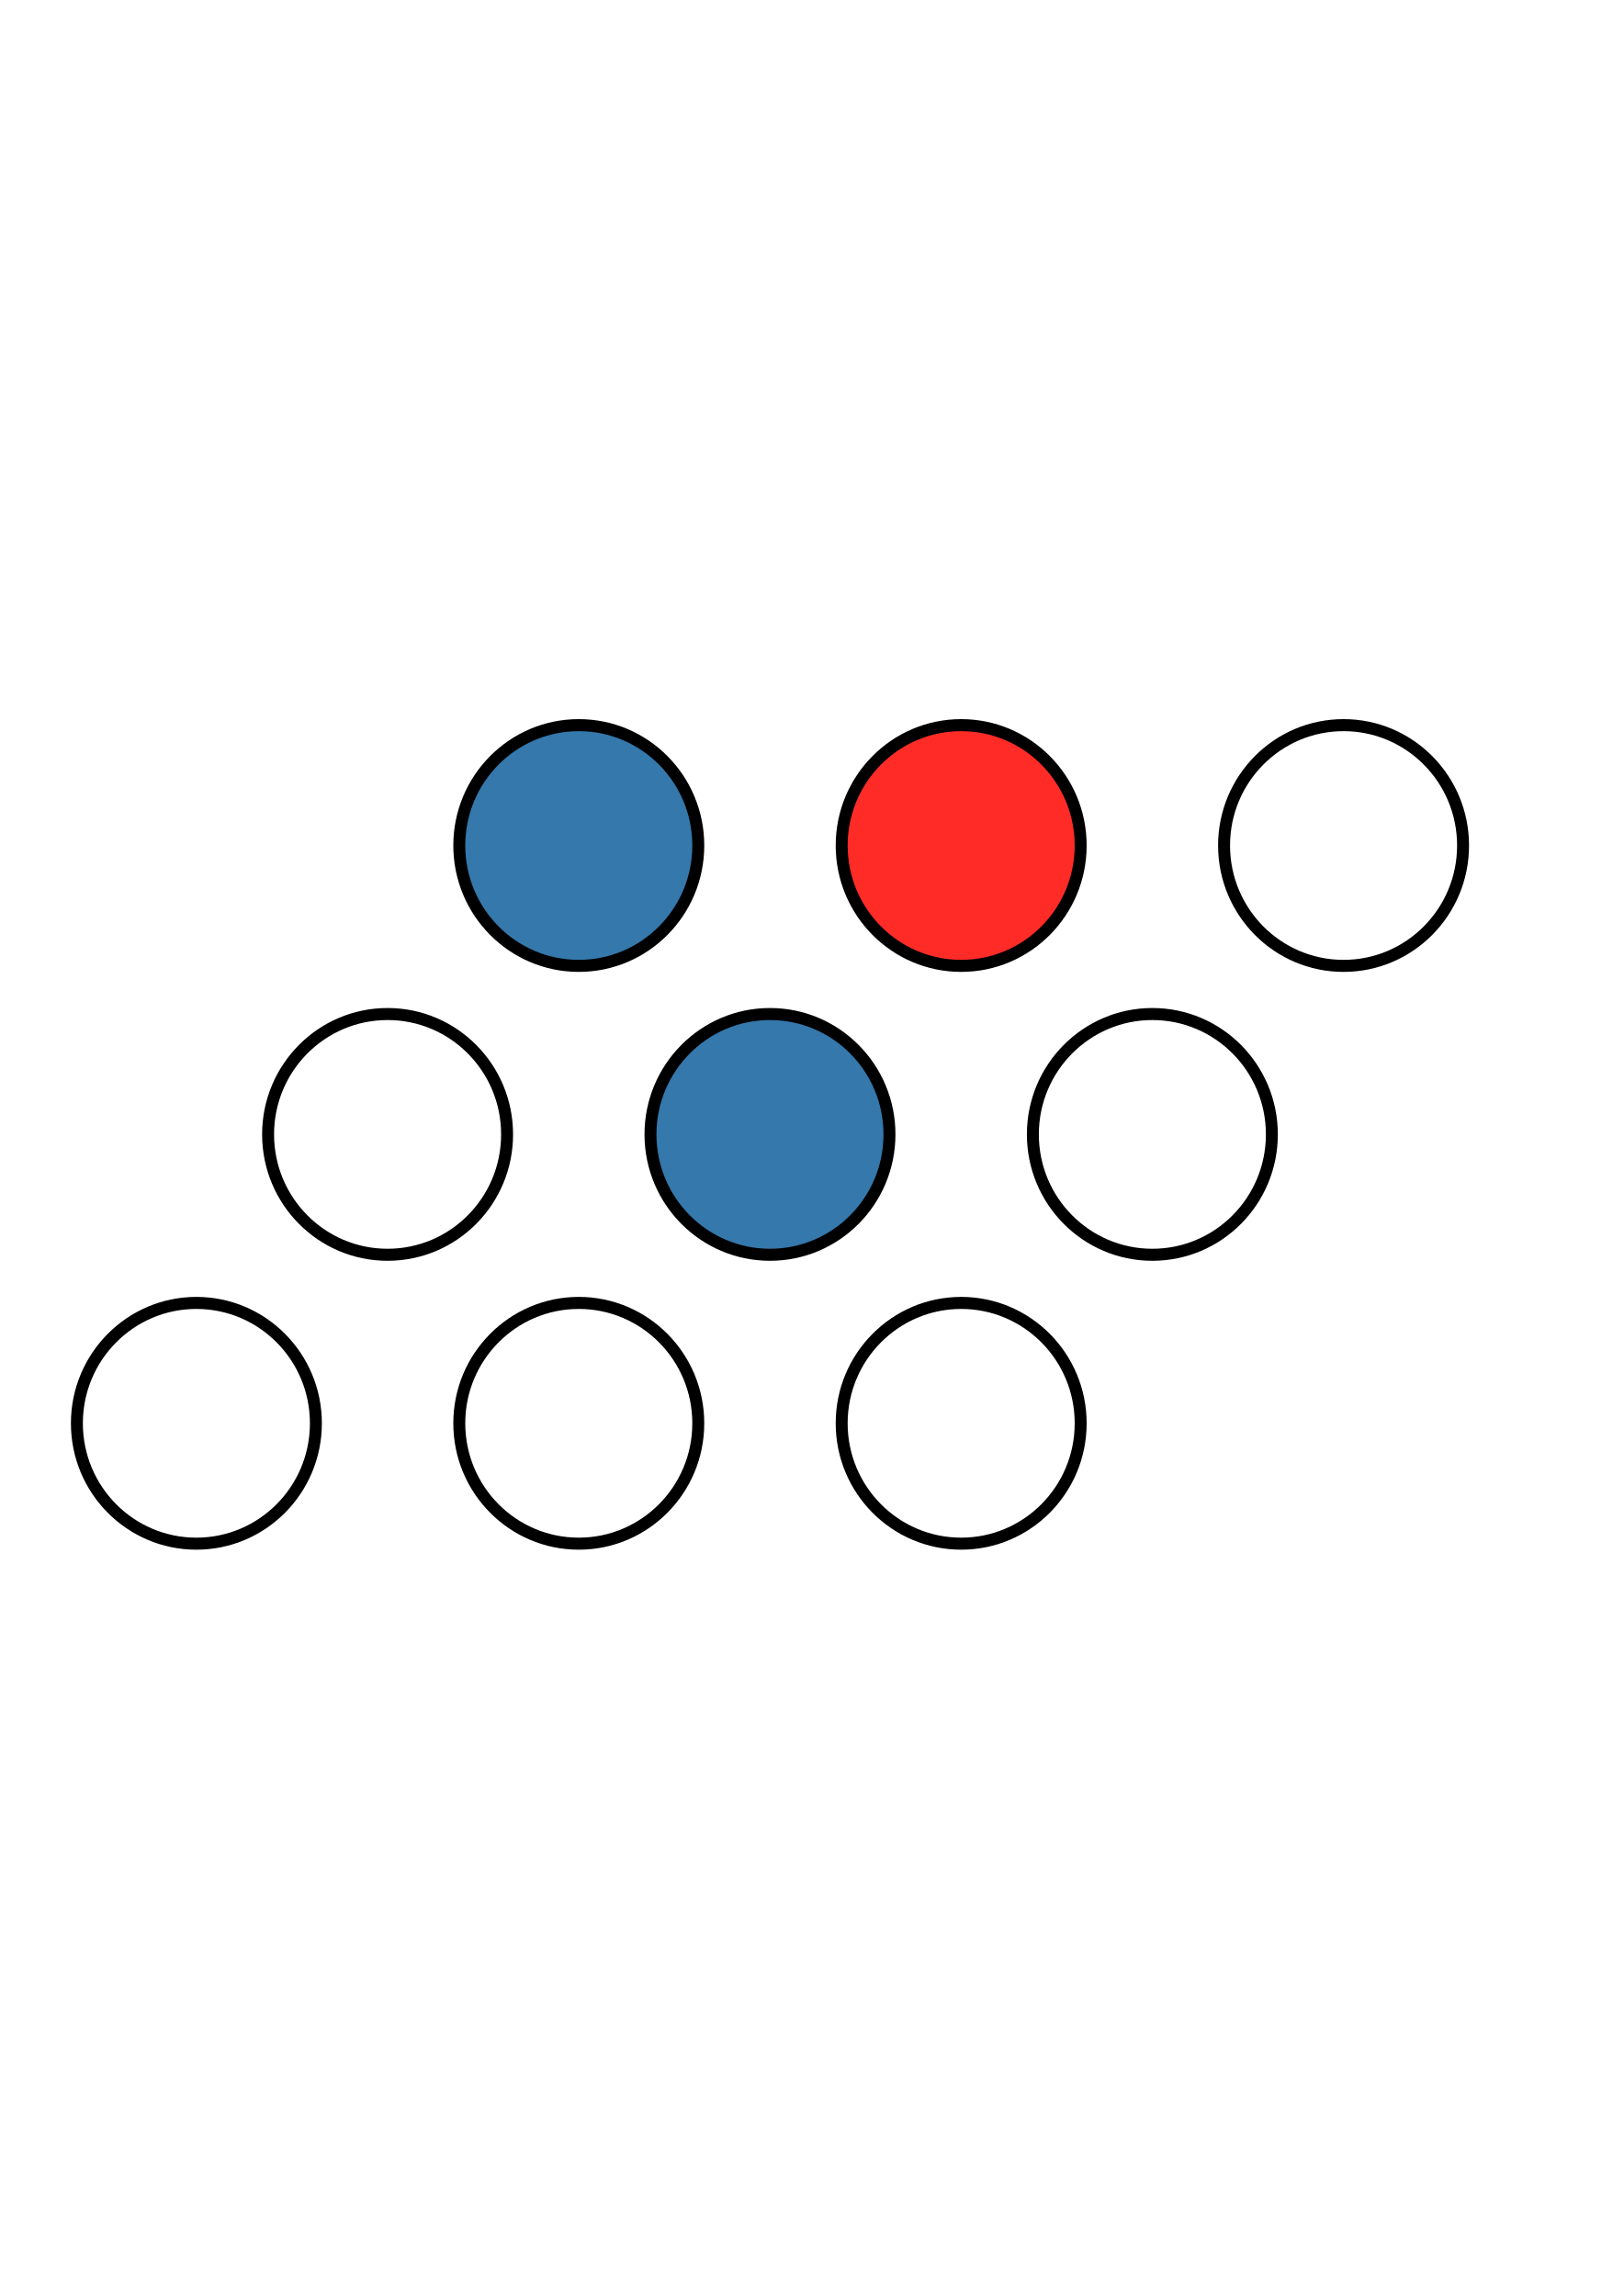
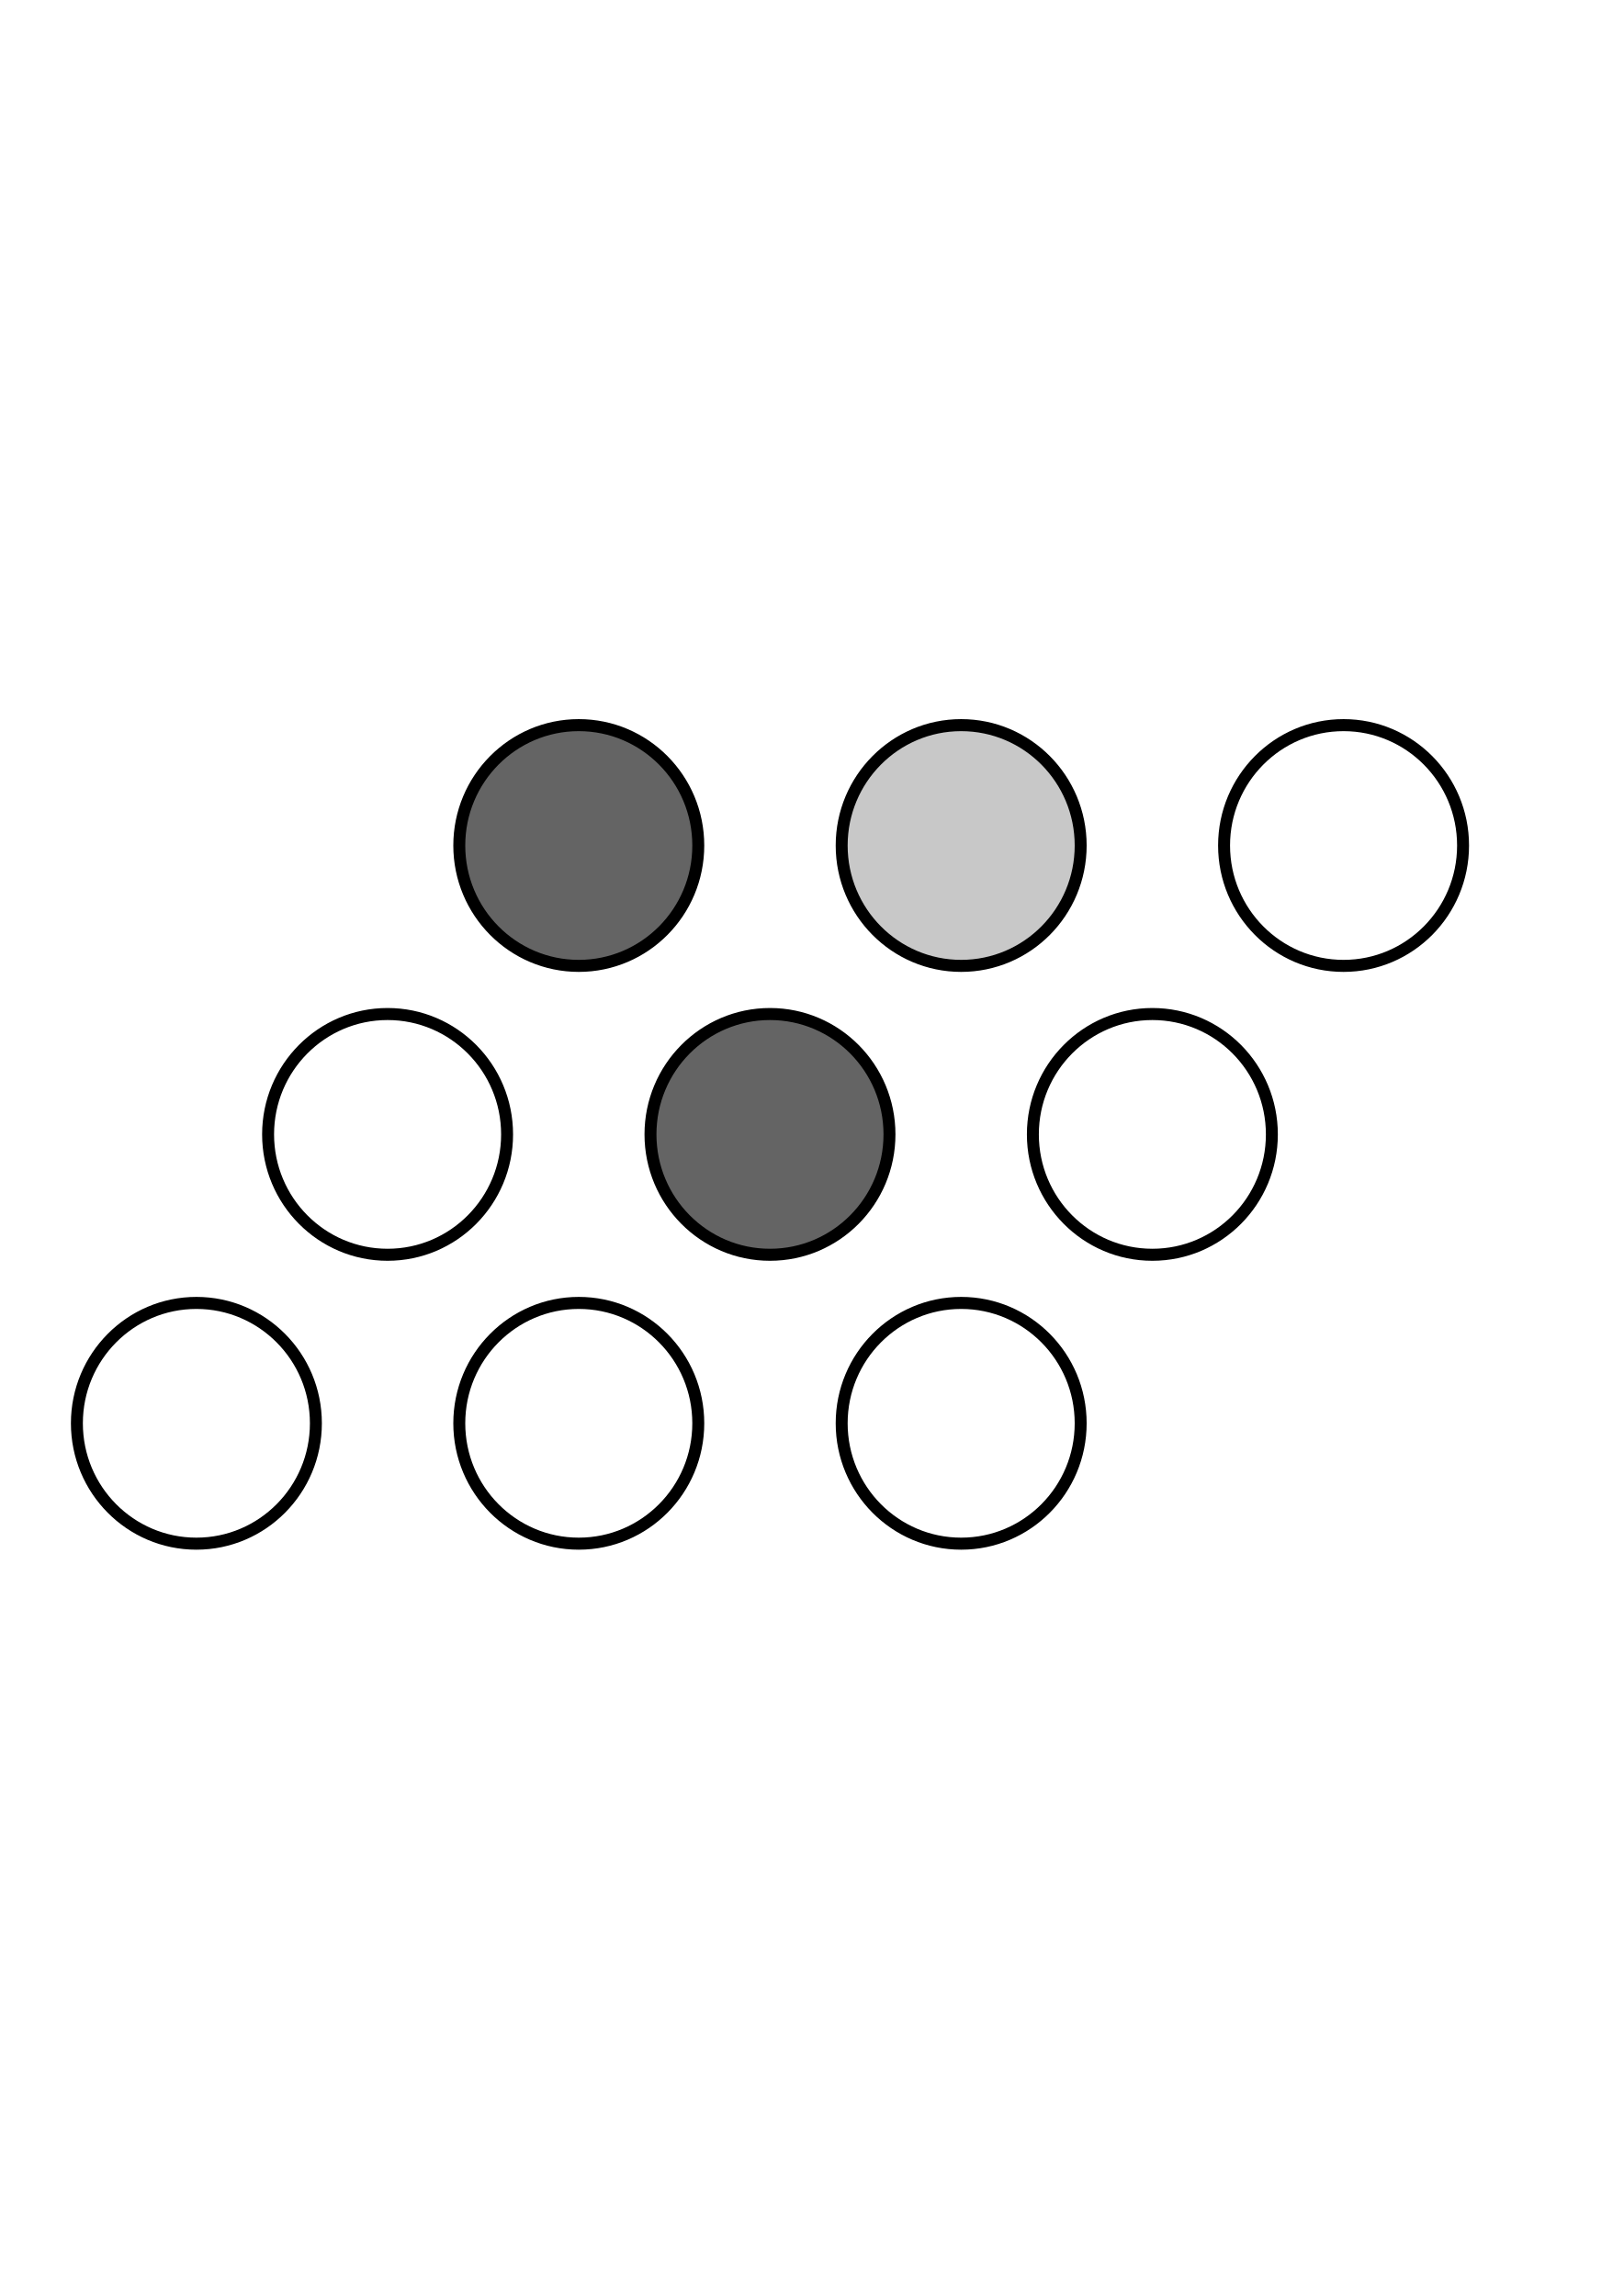
<svg xmlns="http://www.w3.org/2000/svg" width="744.094" height="1052.362" id="svg2" version="1.1">
  <defs id="defs4" />
  <g id="layer1">
    <path style="fill:none;stroke:#000000;stroke-width:10;stroke-linecap:butt;stroke-linejoin:miter;stroke-miterlimit:4;stroke-opacity:1;stroke-dasharray:none" id="path3775" d="m 240,512.362 a 100,100 0 1 1 -200,0 100,100 0 1 1 200,0 z" transform="matrix(0.547619,0,0,0.5517241,13.33333,369.6796)" />
    <path style="fill:none;stroke:#000000;stroke-width:10;stroke-linecap:butt;stroke-linejoin:miter;stroke-miterlimit:4;stroke-opacity:1;stroke-dasharray:none" id="path3775-8" d="m 240,512.362 a 100,100 0 1 1 -200,0 100,100 0 1 1 200,0 z" transform="matrix(0.547619,0,0,0.5517241,188.5714,369.6796)" />
    <path style="fill:none;stroke:#000000;stroke-width:10;stroke-linecap:butt;stroke-linejoin:miter;stroke-miterlimit:4;stroke-opacity:1;stroke-dasharray:none" id="path3775-9" d="m 240,512.362 a 100,100 0 1 1 -200,0 100,100 0 1 1 200,0 z" transform="matrix(0.547619,0,0,0.5517241,363.8095,369.6796)" />
    <path style="fill:none;stroke:#000000;stroke-width:10;stroke-linecap:butt;stroke-linejoin:miter;stroke-miterlimit:4;stroke-opacity:1;stroke-dasharray:none" id="path3775-3" d="m 240,512.362 a 100,100 0 1 1 -200,0 100,100 0 1 1 200,0 z" transform="matrix(0.547619,0,0,0.5517241,100.9524,237.2658)" />
-     <path style="fill:#3478ac;stroke:#000000;stroke-width:10;stroke-linecap:butt;stroke-linejoin:miter;stroke-miterlimit:4;stroke-opacity:1;stroke-dasharray:none;fill-opacity:1" id="path3775-8-7" d="m 240,512.362 a 100,100 0 1 1 -200,0 100,100 0 1 1 200,0 z" transform="matrix(0.547619,0,0,0.5517241,276.1905,237.2658)" />
+     <path style="fill:#646464;stroke:#000000;stroke-width:10;stroke-linecap:butt;stroke-linejoin:miter;stroke-miterlimit:4;stroke-opacity:1;stroke-dasharray:none;fill-opacity:1" id="path3775-8-7" d="m 240,512.362 a 100,100 0 1 1 -200,0 100,100 0 1 1 200,0 z" transform="matrix(0.547619,0,0,0.5517241,276.1905,237.2658)" />
    <path style="fill:none;stroke:#000000;stroke-width:10;stroke-linecap:butt;stroke-linejoin:miter;stroke-miterlimit:4;stroke-opacity:1;stroke-dasharray:none" id="path3775-9-1" d="m 240,512.362 a 100,100 0 1 1 -200,0 100,100 0 1 1 200,0 z" transform="matrix(0.547619,0,0,0.5517241,451.4286,237.2658)" />
-     <path style="fill:#3478ac;stroke:#000000;stroke-width:10;stroke-linecap:butt;stroke-linejoin:miter;stroke-miterlimit:4;stroke-opacity:1;stroke-dasharray:none;fill-opacity:1" id="path3775-3-7" d="m 240,512.362 a 100,100 0 1 1 -200,0 100,100 0 1 1 200,0 z" transform="matrix(0.547619,0,0,0.5517241,188.5714,104.852)" />
-     <path style="fill:#ff2b26;stroke:#000000;stroke-width:10;stroke-linecap:butt;stroke-linejoin:miter;stroke-miterlimit:4;stroke-opacity:1;stroke-dasharray:none;fill-opacity:1" id="path3775-8-7-9" d="m 240,512.362 a 100,100 0 1 1 -200,0 100,100 0 1 1 200,0 z" transform="matrix(0.547619,0,0,0.5517241,363.8095,104.852)" />
+     <path style="fill:#646464;stroke:#000000;stroke-width:10;stroke-linecap:butt;stroke-linejoin:miter;stroke-miterlimit:4;stroke-opacity:1;stroke-dasharray:none;fill-opacity:1" id="path3775-3-7" d="m 240,512.362 a 100,100 0 1 1 -200,0 100,100 0 1 1 200,0 z" transform="matrix(0.547619,0,0,0.5517241,188.5714,104.852)" />
+     <path style="fill:#c8c8c8;stroke:#000000;stroke-width:10;stroke-linecap:butt;stroke-linejoin:miter;stroke-miterlimit:4;stroke-opacity:1;stroke-dasharray:none;fill-opacity:1" id="path3775-8-7-9" d="m 240,512.362 a 100,100 0 1 1 -200,0 100,100 0 1 1 200,0 z" transform="matrix(0.547619,0,0,0.5517241,363.8095,104.852)" />
    <path style="fill:none;stroke:#000000;stroke-width:10;stroke-linecap:butt;stroke-linejoin:miter;stroke-miterlimit:4;stroke-opacity:1;stroke-dasharray:none" id="path3775-9-1-9" d="m 240,512.362 a 100,100 0 1 1 -200,0 100,100 0 1 1 200,0 z" transform="matrix(0.547619,0,0,0.5517241,539.0476,104.852)" />
    <path style="fill:none;stroke-width:10;stroke-miterlimit:4;stroke-dasharray:none" d="m 251.499,436.966 c -3.636,-0.694 -12.189,-6.626 -19.006,-13.182 -22.52,-21.656 -23.263,-49.426 -1.895,-70.795 21.119,-21.119 48.19,-21.119 69.31,0 21.275,21.275 20.615,49.147 -1.669,70.579 -14.443,13.89 -26.324,17.296 -46.739,13.398 l 0,0 z" id="path3762" />
  </g>
</svg>
